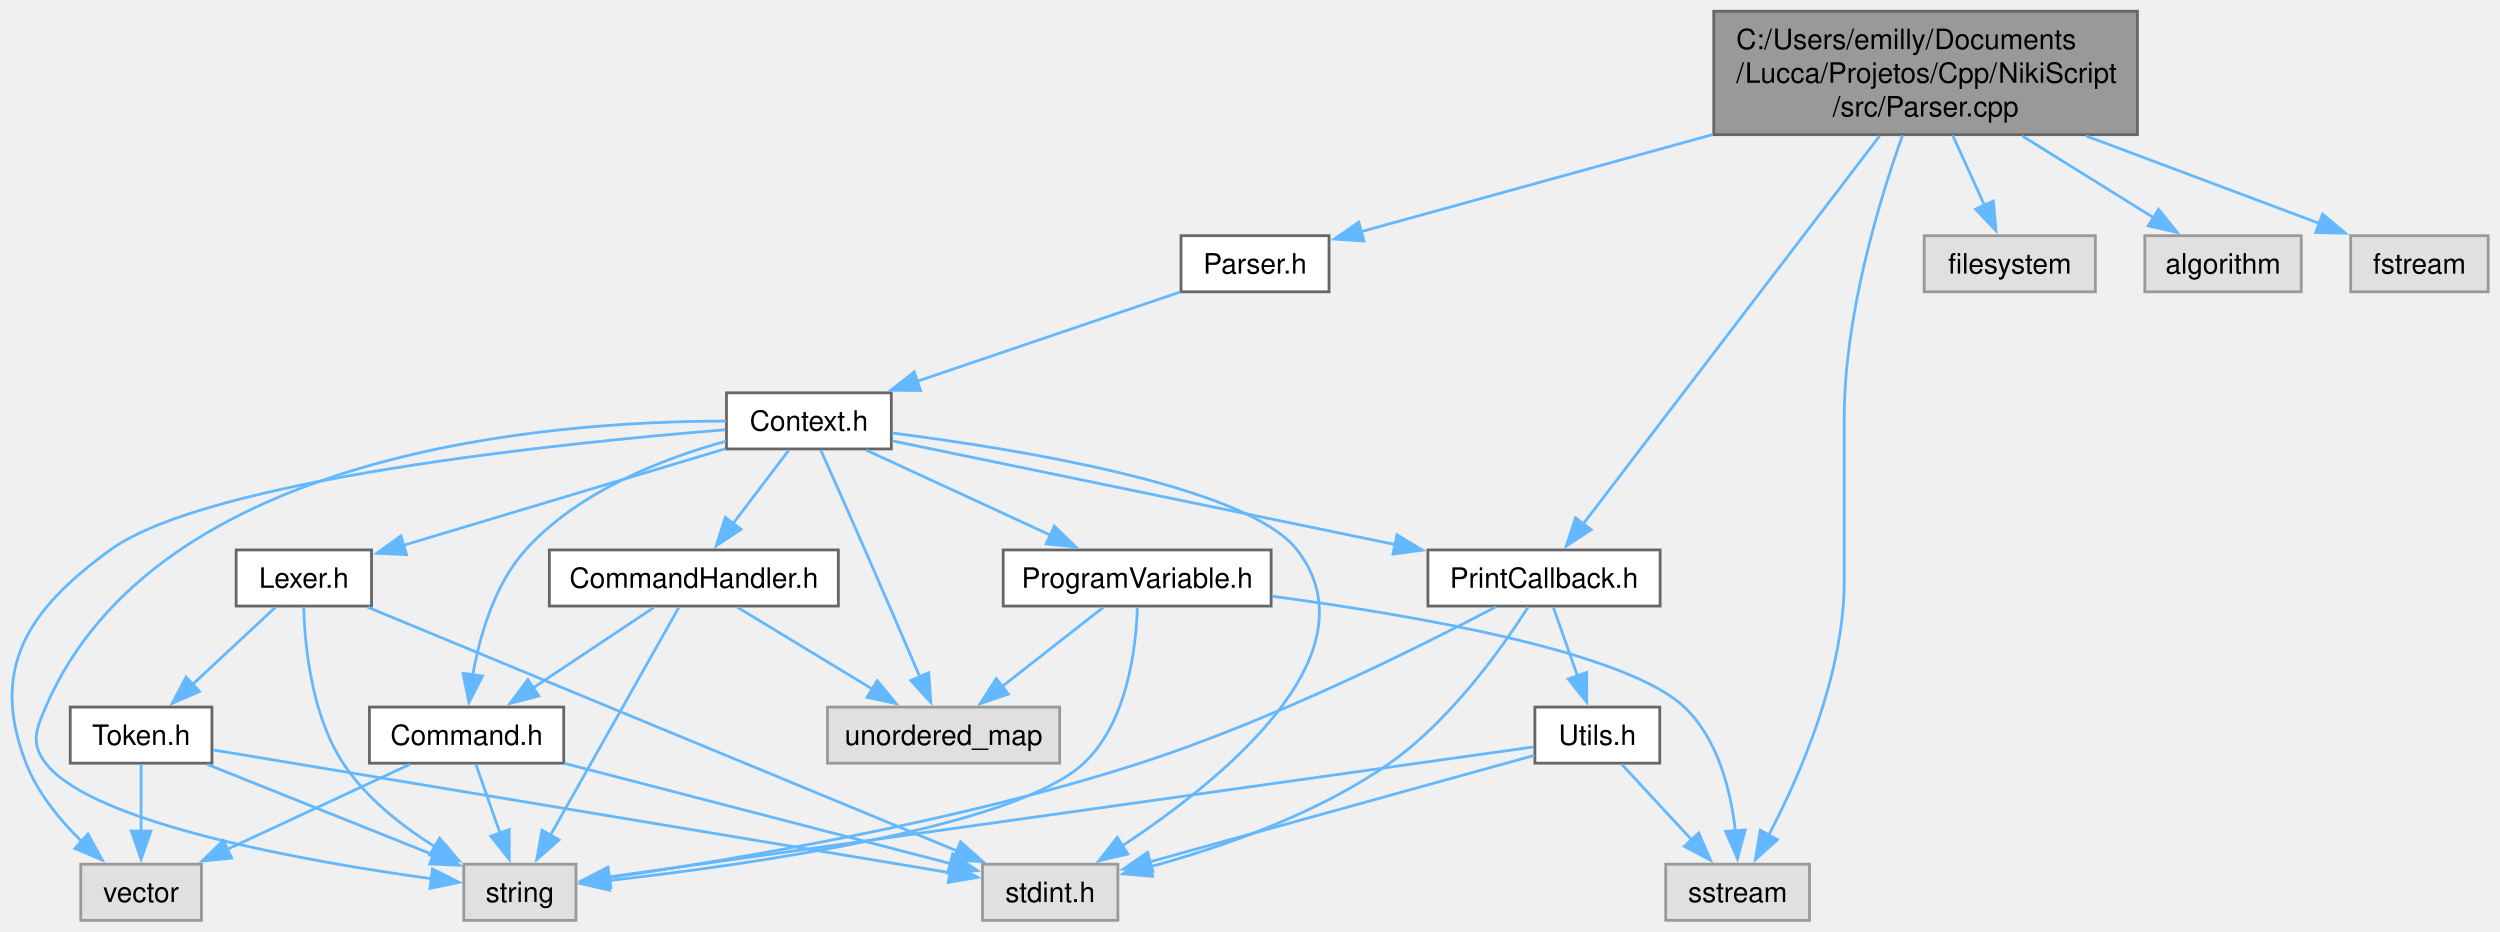
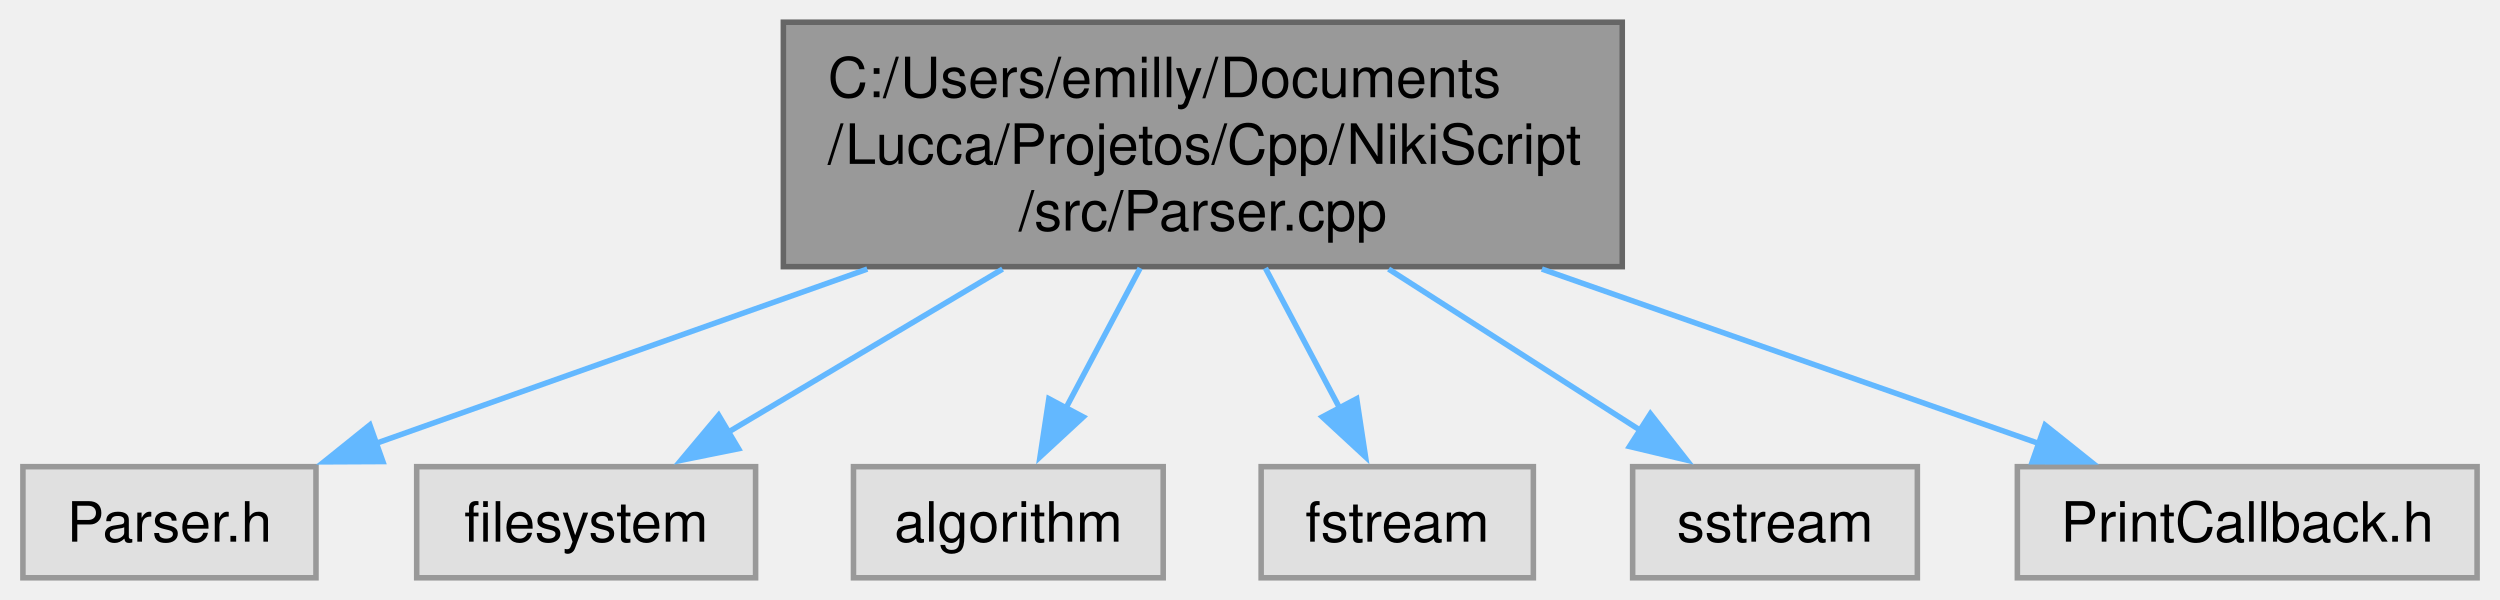
- <svg xmlns="http://www.w3.org/2000/svg" xmlns:xlink="http://www.w3.org/1999/xlink" width="891pt" height="332pt" viewBox="0.00 0.00 890.57 332.00">
-   <g id="graph0" class="graph" transform="scale(1 1) rotate(0) translate(4 328)">
+ <svg xmlns="http://www.w3.org/2000/svg" xmlns:xlink="http://www.w3.org/1999/xlink" width="450pt" height="108pt" viewBox="0.00 0.00 449.75 108.00">
+   <g id="graph0" class="graph" transform="scale(1 1) rotate(0) translate(4 104)">
    <g id="Node000001" class="node">
      <g id="a_Node000001">
        <a xlink:title=" ">
-           <polygon fill="#999999" stroke="#666666" points="757.57,-324 606.57,-324 606.57,-280 757.57,-280 757.57,-324" />
-           <text text-anchor="start" x="614.57" y="-310.5" font-family="Helvetica,sans-Serif" font-size="10.00">C:/Users/emilly/Documents</text>
-           <text text-anchor="start" x="614.57" y="-298.5" font-family="Helvetica,sans-Serif" font-size="10.00">/Lucca/Projetos/Cpp/NikiScript</text>
-           <text text-anchor="middle" x="682.07" y="-286.5" font-family="Helvetica,sans-Serif" font-size="10.00">/src/Parser.cpp</text>
+           <polygon fill="#999999" stroke="#666666" points="287.88,-100 136.88,-100 136.88,-56 287.88,-56 287.88,-100" />
+           <text text-anchor="start" x="144.88" y="-86.5" font-family="Helvetica,sans-Serif" font-size="10.00">C:/Users/emilly/Documents</text>
+           <text text-anchor="start" x="144.88" y="-74.5" font-family="Helvetica,sans-Serif" font-size="10.00">/Lucca/Projetos/Cpp/NikiScript</text>
+           <text text-anchor="middle" x="212.38" y="-62.5" font-family="Helvetica,sans-Serif" font-size="10.00">/src/Parser.cpp</text>
        </a>
      </g>
    </g>
    <g id="Node000002" class="node">
      <g id="a_Node000002">
-         <a xlink:href="_parser_8h.html" target="_top" xlink:title=" ">
-           <polygon fill="white" stroke="#666666" points="469.45,-244 416.7,-244 416.7,-224 469.45,-224 469.45,-244" />
-           <text text-anchor="middle" x="443.07" y="-230.5" font-family="Helvetica,sans-Serif" font-size="10.00">Parser.h</text>
+         <a xlink:title=" ">
+           <polygon fill="#e0e0e0" stroke="#999999" points="52.75,-20 0,-20 0,0 52.75,0 52.75,-20" />
+           <text text-anchor="middle" x="26.38" y="-6.5" font-family="Helvetica,sans-Serif" font-size="10.00">Parser.h</text>
        </a>
      </g>
    </g>
    <g id="edge1_Node000001_Node000002" class="edge">
      <g id="a_edge1_Node000001_Node000002">
        <a xlink:title=" ">
-           <path fill="none" stroke="#63b8ff" d="M606.12,-280.03C564.25,-268.46 514.1,-254.62 480.58,-245.36" />
-           <polygon fill="#63b8ff" stroke="#63b8ff" points="481.92,-242.1 471.35,-242.81 480.05,-248.84 481.92,-242.1" />
-         </a>
-       </g>
-     </g>
-     <g id="Node000010" class="node">
-       <g id="a_Node000010">
-         <a xlink:href="_print_callback_8h.html" target="_top" xlink:title=" ">
-           <polygon fill="white" stroke="#666666" points="587.45,-132 504.7,-132 504.7,-112 587.45,-112 587.45,-132" />
-           <text text-anchor="middle" x="546.07" y="-118.5" font-family="Helvetica,sans-Serif" font-size="10.00">PrintCallback.h</text>
-         </a>
-       </g>
-     </g>
-     <g id="edge37_Node000001_Node000010" class="edge">
-       <g id="a_edge37_Node000001_Node000010">
-         <a xlink:title=" ">
-           <path fill="none" stroke="#63b8ff" d="M665.67,-279.53C638.65,-244.17 585.27,-174.3 559.98,-141.2" />
-           <polygon fill="#63b8ff" stroke="#63b8ff" points="562.87,-139.22 554.01,-133.4 557.3,-143.47 562.87,-139.22" />
-         </a>
-       </g>
-     </g>
-     <g id="Node000012" class="node">
-       <g id="a_Node000012">
-         <a xlink:title=" ">
-           <polygon fill="#e0e0e0" stroke="#999999" points="640.7,-20 589.45,-20 589.45,0 640.7,0 640.7,-20" />
-           <text text-anchor="middle" x="615.07" y="-6.5" font-family="Helvetica,sans-Serif" font-size="10.00">sstream</text>
-         </a>
-       </g>
-     </g>
-     <g id="edge36_Node000001_Node000012" class="edge">
-       <g id="a_edge36_Node000001_Node000012">
-         <a xlink:title=" ">
-           <path fill="none" stroke="#63b8ff" d="M673.84,-279.77C665.26,-255.71 653.07,-215.14 653.07,-179 653.07,-179 653.07,-179 653.07,-121 653.07,-87.77 637.39,-51.85 626.18,-30.4" />
-           <polygon fill="#63b8ff" stroke="#63b8ff" points="629.27,-28.76 621.4,-21.66 623.13,-32.12 629.27,-28.76" />
-         </a>
-       </g>
-     </g>
-     <g id="Node000016" class="node">
-       <g id="a_Node000016">
-         <a xlink:title=" ">
-           <polygon fill="#e0e0e0" stroke="#999999" points="742.57,-244 681.57,-244 681.57,-224 742.57,-224 742.57,-244" />
-           <text text-anchor="middle" x="712.07" y="-230.5" font-family="Helvetica,sans-Serif" font-size="10.00">filesystem</text>
-         </a>
-       </g>
-     </g>
-     <g id="edge33_Node000001_Node000016" class="edge">
-       <g id="a_edge33_Node000001_Node000016">
-         <a xlink:title=" ">
-           <path fill="none" stroke="#63b8ff" d="M691.73,-279.75C695.36,-271.75 699.48,-262.69 703.06,-254.83" />
-           <polygon fill="#63b8ff" stroke="#63b8ff" points="706.21,-256.35 707.16,-245.8 699.84,-253.45 706.21,-256.35" />
-         </a>
-       </g>
-     </g>
-     <g id="Node000017" class="node">
-       <g id="a_Node000017">
-         <a xlink:title=" ">
-           <polygon fill="#e0e0e0" stroke="#999999" points="815.95,-244 760.2,-244 760.2,-224 815.95,-224 815.95,-244" />
-           <text text-anchor="middle" x="788.07" y="-230.5" font-family="Helvetica,sans-Serif" font-size="10.00">algorithm</text>
-         </a>
-       </g>
-     </g>
-     <g id="edge34_Node000001_Node000017" class="edge">
-       <g id="a_edge34_Node000001_Node000017">
-         <a xlink:title=" ">
-           <path fill="none" stroke="#63b8ff" d="M716.49,-279.57C731.86,-270 749.62,-258.94 763.6,-250.24" />
-           <polygon fill="#63b8ff" stroke="#63b8ff" points="765.11,-253.42 771.74,-245.17 761.41,-247.48 765.11,-253.42" />
-         </a>
-       </g>
-     </g>
-     <g id="Node000018" class="node">
-       <g id="a_Node000018">
-         <a xlink:title=" ">
-           <polygon fill="#e0e0e0" stroke="#999999" points="882.57,-244 833.57,-244 833.57,-224 882.57,-224 882.57,-244" />
-           <text text-anchor="middle" x="858.07" y="-230.5" font-family="Helvetica,sans-Serif" font-size="10.00">fstream</text>
-         </a>
-       </g>
-     </g>
-     <g id="edge35_Node000001_Node000018" class="edge">
-       <g id="a_edge35_Node000001_Node000018">
-         <a xlink:title=" ">
-           <path fill="none" stroke="#63b8ff" d="M739.21,-279.57C766.59,-269.3 798.54,-257.32 822.41,-248.37" />
-           <polygon fill="#63b8ff" stroke="#63b8ff" points="823.55,-251.69 831.68,-244.9 821.09,-245.13 823.55,-251.69" />
+           <path fill="none" stroke="#63b8ff" d="M151.99,-55.57C122.79,-45.21 88.68,-33.11 63.38,-24.13" />
+           <polygon fill="#63b8ff" stroke="#63b8ff" points="64.79,-20.92 54.19,-20.87 62.45,-27.51 64.79,-20.92" />
        </a>
      </g>
    </g>
    <g id="Node000003" class="node">
      <g id="a_Node000003">
-         <a xlink:href="_context_8h.html" target="_top" xlink:title=" ">
-           <polygon fill="white" stroke="#666666" points="313.45,-188 254.7,-188 254.7,-168 313.45,-168 313.45,-188" />
-           <text text-anchor="middle" x="284.07" y="-174.5" font-family="Helvetica,sans-Serif" font-size="10.00">Context.h</text>
+         <a xlink:title=" ">
+           <polygon fill="#e0e0e0" stroke="#999999" points="131.88,-20 70.88,-20 70.88,0 131.88,0 131.88,-20" />
+           <text text-anchor="middle" x="101.38" y="-6.5" font-family="Helvetica,sans-Serif" font-size="10.00">filesystem</text>
        </a>
      </g>
    </g>
-     <g id="edge2_Node000002_Node000003" class="edge">
-       <g id="a_edge2_Node000002_Node000003">
+     <g id="edge2_Node000001_Node000003" class="edge">
+       <g id="a_edge2_Node000001_Node000003">
        <a xlink:title=" ">
-           <path fill="none" stroke="#63b8ff" d="M416.46,-223.96C390.75,-215.23 351.53,-201.91 322.44,-192.03" />
-           <polygon fill="#63b8ff" stroke="#63b8ff" points="323.87,-188.82 313.27,-188.92 321.62,-195.45 323.87,-188.82" />
+           <path fill="none" stroke="#63b8ff" d="M176.34,-55.57C160.24,-46 141.64,-34.94 127,-26.24" />
+           <polygon fill="#63b8ff" stroke="#63b8ff" points="128.81,-23.24 118.43,-21.14 125.23,-29.26 128.81,-23.24" />
        </a>
      </g>
    </g>
    <g id="Node000004" class="node">
      <g id="a_Node000004">
        <a xlink:title=" ">
-           <polygon fill="#e0e0e0" stroke="#999999" points="67.57,-20 24.57,-20 24.57,0 67.57,0 67.57,-20" />
-           <text text-anchor="middle" x="46.07" y="-6.5" font-family="Helvetica,sans-Serif" font-size="10.00">vector</text>
+           <polygon fill="#e0e0e0" stroke="#999999" points="205.25,-20 149.5,-20 149.5,0 205.25,0 205.25,-20" />
+           <text text-anchor="middle" x="177.38" y="-6.5" font-family="Helvetica,sans-Serif" font-size="10.00">algorithm</text>
        </a>
      </g>
    </g>
-     <g id="edge3_Node000003_Node000004" class="edge">
-       <g id="a_edge3_Node000003_Node000004">
+     <g id="edge3_Node000001_Node000004" class="edge">
+       <g id="a_edge3_Node000001_Node000004">
        <a xlink:title=" ">
-           <path fill="none" stroke="#63b8ff" d="M254.3,-174.84C196.05,-170.12 69.71,-157.2 35.07,-132 5.7,-110.64 -8.04,-89.86 5.07,-56 9.17,-45.4 17.07,-35.77 24.84,-28.16" />
-           <polygon fill="#63b8ff" stroke="#63b8ff" points="27.14,-30.79 32.23,-21.49 22.46,-25.59 27.14,-30.79" />
+           <path fill="none" stroke="#63b8ff" d="M201.11,-55.75C196.82,-47.66 191.95,-38.48 187.74,-30.55" />
+           <polygon fill="#63b8ff" stroke="#63b8ff" points="190.86,-28.95 183.08,-21.76 184.67,-32.23 190.86,-28.95" />
        </a>
      </g>
    </g>
    <g id="Node000005" class="node">
      <g id="a_Node000005">
        <a xlink:title=" ">
-           <polygon fill="#e0e0e0" stroke="#999999" points="394.2,-20 345.95,-20 345.95,0 394.2,0 394.2,-20" />
-           <text text-anchor="middle" x="370.07" y="-6.5" font-family="Helvetica,sans-Serif" font-size="10.00">stdint.h</text>
+           <polygon fill="#e0e0e0" stroke="#999999" points="271.88,-20 222.88,-20 222.88,0 271.88,0 271.88,-20" />
+           <text text-anchor="middle" x="247.38" y="-6.5" font-family="Helvetica,sans-Serif" font-size="10.00">fstream</text>
        </a>
      </g>
    </g>
-     <g id="edge4_Node000003_Node000005" class="edge">
-       <g id="a_edge4_Node000003_Node000005">
+     <g id="edge4_Node000001_Node000005" class="edge">
+       <g id="a_edge4_Node000001_Node000005">
        <a xlink:title=" ">
-           <path fill="none" stroke="#63b8ff" d="M313.82,-173.66C358.74,-167.94 440.54,-154.64 458.07,-132 486.92,-94.74 430.67,-49.51 395.46,-26.33" />
-           <polygon fill="#63b8ff" stroke="#63b8ff" points="397.76,-23.65 387.45,-21.22 393.99,-29.55 397.76,-23.65" />
+           <path fill="none" stroke="#63b8ff" d="M223.64,-55.75C227.93,-47.66 232.8,-38.48 237.01,-30.55" />
+           <polygon fill="#63b8ff" stroke="#63b8ff" points="240.08,-32.23 241.67,-21.76 233.89,-28.95 240.08,-32.23" />
        </a>
      </g>
    </g>
    <g id="Node000006" class="node">
      <g id="a_Node000006">
        <a xlink:title=" ">
-           <polygon fill="#e0e0e0" stroke="#999999" points="201.07,-20 161.07,-20 161.07,0 201.07,0 201.07,-20" />
-           <text text-anchor="middle" x="181.07" y="-6.5" font-family="Helvetica,sans-Serif" font-size="10.00">string</text>
+           <polygon fill="#e0e0e0" stroke="#999999" points="341,-20 289.75,-20 289.75,0 341,0 341,-20" />
+           <text text-anchor="middle" x="315.38" y="-6.5" font-family="Helvetica,sans-Serif" font-size="10.00">sstream</text>
        </a>
      </g>
    </g>
-     <g id="edge5_Node000003_Node000006" class="edge">
-       <g id="a_edge5_Node000003_Node000006">
+     <g id="edge5_Node000001_Node000006" class="edge">
+       <g id="a_edge5_Node000001_Node000006">
        <a xlink:title=" ">
-           <path fill="none" stroke="#63b8ff" d="M254.57,-177.91C192.62,-177.94 51.44,-167.64 12.07,-76 8.56,-67.83 6.65,-63.05 12.07,-56 28.72,-34.33 105.51,-20.89 149.63,-14.81" />
-           <polygon fill="#63b8ff" stroke="#63b8ff" points="149.92,-18.31 159.37,-13.53 149,-11.37 149.92,-18.31" />
+           <path fill="none" stroke="#63b8ff" d="M245.82,-55.57C260.61,-46.09 277.68,-35.16 291.2,-26.49" />
+           <polygon fill="#63b8ff" stroke="#63b8ff" points="292.95,-29.52 299.49,-21.18 289.18,-23.63 292.95,-29.52" />
        </a>
      </g>
    </g>
    <g id="Node000007" class="node">
      <g id="a_Node000007">
        <a xlink:title=" ">
-           <polygon fill="#e0e0e0" stroke="#999999" points="373.45,-76 290.7,-76 290.7,-56 373.45,-56 373.45,-76" />
-           <text text-anchor="middle" x="332.07" y="-62.5" font-family="Helvetica,sans-Serif" font-size="10.00">unordered_map</text>
+           <polygon fill="#e0e0e0" stroke="#999999" points="441.75,-20 359,-20 359,0 441.75,0 441.75,-20" />
+           <text text-anchor="middle" x="400.38" y="-6.5" font-family="Helvetica,sans-Serif" font-size="10.00">PrintCallback.h</text>
        </a>
      </g>
    </g>
-     <g id="edge6_Node000003_Node000007" class="edge">
-       <g id="a_edge6_Node000003_Node000007">
+     <g id="edge6_Node000001_Node000007" class="edge">
+       <g id="a_edge6_Node000001_Node000007">
        <a xlink:title=" ">
-           <path fill="none" stroke="#63b8ff" d="M288.24,-167.71C292.31,-158.62 298.66,-144.38 304.07,-132 310.71,-116.83 318.12,-99.62 323.64,-86.72" />
-           <polygon fill="#63b8ff" stroke="#63b8ff" points="326.8,-88.23 327.52,-77.66 320.37,-85.48 326.8,-88.23" />
-         </a>
-       </g>
-     </g>
-     <g id="Node000008" class="node">
-       <g id="a_Node000008">
-         <a xlink:href="_command_8h.html" target="_top" xlink:title=" ">
-           <polygon fill="white" stroke="#666666" points="196.7,-76 127.45,-76 127.45,-56 196.7,-56 196.7,-76" />
-           <text text-anchor="middle" x="162.07" y="-62.5" font-family="Helvetica,sans-Serif" font-size="10.00">Command.h</text>
-         </a>
-       </g>
-     </g>
-     <g id="edge7_Node000003_Node000008" class="edge">
-       <g id="a_edge7_Node000003_Node000008">
-         <a xlink:title=" ">
-           <path fill="none" stroke="#63b8ff" d="M254.53,-170.76C232.02,-164.55 201.8,-152.85 183.07,-132 171.91,-119.58 166.68,-101.17 164.22,-87.11" />
-           <polygon fill="#63b8ff" stroke="#63b8ff" points="167.75,-87.05 162.91,-77.63 160.81,-88.01 167.75,-87.05" />
-         </a>
-       </g>
-     </g>
-     <g id="Node000009" class="node">
-       <g id="a_Node000009">
-         <a xlink:href="_command_handler_8h.html" target="_top" xlink:title=" ">
-           <polygon fill="white" stroke="#666666" points="294.57,-132 191.57,-132 191.57,-112 294.57,-112 294.57,-132" />
-           <text text-anchor="middle" x="243.07" y="-118.5" font-family="Helvetica,sans-Serif" font-size="10.00">CommandHandler.h</text>
-         </a>
-       </g>
-     </g>
-     <g id="edge11_Node000003_Node000009" class="edge">
-       <g id="a_edge11_Node000003_Node000009">
-         <a xlink:title=" ">
-           <path fill="none" stroke="#63b8ff" d="M276.93,-167.59C271.46,-160.39 263.75,-150.23 257.06,-141.43" />
-           <polygon fill="#63b8ff" stroke="#63b8ff" points="259.88,-139.35 251.05,-133.5 254.31,-143.58 259.88,-139.35" />
-         </a>
-       </g>
-     </g>
-     <g id="edge15_Node000003_Node000010" class="edge">
-       <g id="a_edge15_Node000003_Node000010">
-         <a xlink:title=" ">
-           <path fill="none" stroke="#63b8ff" d="M313.87,-170.86C357.45,-161.88 439.22,-145.02 493.16,-133.9" />
-           <polygon fill="#63b8ff" stroke="#63b8ff" points="493.66,-137.38 502.75,-131.93 492.24,-130.52 493.66,-137.38" />
-         </a>
-       </g>
-     </g>
-     <g id="Node000013" class="node">
-       <g id="a_Node000013">
-         <a xlink:href="_program_variable_8h.html" target="_top" xlink:title=" ">
-           <polygon fill="white" stroke="#666666" points="448.82,-132 353.32,-132 353.32,-112 448.82,-112 448.82,-132" />
-           <text text-anchor="middle" x="401.07" y="-118.5" font-family="Helvetica,sans-Serif" font-size="10.00">ProgramVariable.h</text>
-         </a>
-       </g>
-     </g>
-     <g id="edge22_Node000003_Node000013" class="edge">
-       <g id="a_edge22_Node000003_Node000013">
-         <a xlink:title=" ">
-           <path fill="none" stroke="#63b8ff" d="M304.45,-167.59C322.63,-159.21 349.5,-146.8 370.29,-137.21" />
-           <polygon fill="#63b8ff" stroke="#63b8ff" points="371.54,-140.48 379.16,-133.11 368.61,-134.13 371.54,-140.48" />
-         </a>
-       </g>
-     </g>
-     <g id="Node000014" class="node">
-       <g id="a_Node000014">
-         <a xlink:href="_lexer_8h.html" target="_top" xlink:title=" ">
-           <polygon fill="white" stroke="#666666" points="128.2,-132 79.95,-132 79.95,-112 128.2,-112 128.2,-132" />
-           <text text-anchor="middle" x="104.07" y="-118.5" font-family="Helvetica,sans-Serif" font-size="10.00">Lexer.h</text>
-         </a>
-       </g>
-     </g>
-     <g id="edge26_Node000003_Node000014" class="edge">
-       <g id="a_edge26_Node000003_Node000014">
-         <a xlink:title=" ">
-           <path fill="none" stroke="#63b8ff" d="M254.35,-168.08C222.77,-158.61 172.87,-143.64 139.33,-133.58" />
-           <polygon fill="#63b8ff" stroke="#63b8ff" points="140.66,-130.32 130.08,-130.8 138.65,-137.03 140.66,-130.32" />
-         </a>
-       </g>
-     </g>
-     <g id="edge8_Node000008_Node000004" class="edge">
-       <g id="a_edge8_Node000008_Node000004">
-         <a xlink:title=" ">
-           <path fill="none" stroke="#63b8ff" d="M141.87,-55.59C123.85,-47.21 97.2,-34.8 76.59,-25.21" />
-           <polygon fill="#63b8ff" stroke="#63b8ff" points="78.35,-22.17 67.81,-21.12 75.4,-28.51 78.35,-22.17" />
-         </a>
-       </g>
-     </g>
-     <g id="edge10_Node000008_Node000005" class="edge">
-       <g id="a_edge10_Node000008_Node000005">
-         <a xlink:title=" ">
-           <path fill="none" stroke="#63b8ff" d="M196.89,-55.96C235.2,-46.01 296.44,-30.12 334.9,-20.13" />
-           <polygon fill="#63b8ff" stroke="#63b8ff" points="335.31,-23.64 344.11,-17.74 333.55,-16.86 335.31,-23.64" />
-         </a>
-       </g>
-     </g>
-     <g id="edge9_Node000008_Node000006" class="edge">
-       <g id="a_edge9_Node000008_Node000006">
-         <a xlink:title=" ">
-           <path fill="none" stroke="#63b8ff" d="M165.38,-55.59C167.75,-48.86 171.03,-39.53 173.98,-31.15" />
-           <polygon fill="#63b8ff" stroke="#63b8ff" points="177.28,-32.32 177.3,-21.73 170.68,-30 177.28,-32.32" />
-         </a>
-       </g>
-     </g>
-     <g id="edge13_Node000009_Node000006" class="edge">
-       <g id="a_edge13_Node000009_Node000006">
-         <a xlink:title=" ">
-           <path fill="none" stroke="#63b8ff" d="M237.78,-111.62C227.67,-93.68 205.4,-54.17 191.97,-30.35" />
-           <polygon fill="#63b8ff" stroke="#63b8ff" points="195.05,-28.67 187.09,-21.67 188.95,-32.1 195.05,-28.67" />
-         </a>
-       </g>
-     </g>
-     <g id="edge12_Node000009_Node000007" class="edge">
-       <g id="a_edge12_Node000009_Node000007">
-         <a xlink:title=" ">
-           <path fill="none" stroke="#63b8ff" d="M258.57,-111.59C271.89,-103.51 291.35,-91.71 306.9,-82.27" />
-           <polygon fill="#63b8ff" stroke="#63b8ff" points="308.42,-85.44 315.15,-77.26 304.79,-79.46 308.42,-85.44" />
-         </a>
-       </g>
-     </g>
-     <g id="edge14_Node000009_Node000008" class="edge">
-       <g id="a_edge14_Node000009_Node000008">
-         <a xlink:title=" ">
-           <path fill="none" stroke="#63b8ff" d="M228.96,-111.59C217.07,-103.67 199.81,-92.16 185.79,-82.82" />
-           <polygon fill="#63b8ff" stroke="#63b8ff" points="187.81,-79.95 177.55,-77.32 183.93,-85.78 187.81,-79.95" />
-         </a>
-       </g>
-     </g>
-     <g id="edge16_Node000010_Node000005" class="edge">
-       <g id="a_edge16_Node000010_Node000005">
-         <a xlink:title=" ">
-           <path fill="none" stroke="#63b8ff" d="M540.46,-111.72C531.6,-97.79 513.09,-71.46 491.07,-56 465.15,-37.79 430.96,-25.97 405.54,-19.04" />
-           <polygon fill="#63b8ff" stroke="#63b8ff" points="406.56,-15.69 396,-16.57 404.81,-22.46 406.56,-15.69" />
-         </a>
-       </g>
-     </g>
-     <g id="edge17_Node000010_Node000006" class="edge">
-       <g id="a_edge17_Node000010_Node000006">
-         <a xlink:title=" ">
-           <path fill="none" stroke="#63b8ff" d="M528.84,-111.69C502.32,-97.72 449.57,-71.34 402.07,-56 336.34,-34.77 256.25,-21.43 212.81,-15.19" />
-           <polygon fill="#63b8ff" stroke="#63b8ff" points="213.46,-11.74 203.07,-13.82 212.49,-18.68 213.46,-11.74" />
-         </a>
-       </g>
-     </g>
-     <g id="Node000011" class="node">
-       <g id="a_Node000011">
-         <a xlink:href="_utils_8h.html" target="_top" xlink:title=" ">
-           <polygon fill="white" stroke="#666666" points="587.32,-76 542.82,-76 542.82,-56 587.32,-56 587.32,-76" />
-           <text text-anchor="middle" x="565.07" y="-62.5" font-family="Helvetica,sans-Serif" font-size="10.00">Utils.h</text>
-         </a>
-       </g>
-     </g>
-     <g id="edge18_Node000010_Node000011" class="edge">
-       <g id="a_edge18_Node000010_Node000011">
-         <a xlink:title=" ">
-           <path fill="none" stroke="#63b8ff" d="M549.38,-111.59C551.75,-104.86 555.03,-95.53 557.98,-87.15" />
-           <polygon fill="#63b8ff" stroke="#63b8ff" points="561.28,-88.32 561.3,-77.73 554.68,-86 561.28,-88.32" />
-         </a>
-       </g>
-     </g>
-     <g id="edge19_Node000011_Node000005" class="edge">
-       <g id="a_edge19_Node000011_Node000005">
-         <a xlink:title=" ">
-           <path fill="none" stroke="#63b8ff" d="M542.7,-58.81C509.19,-49.53 445.65,-31.93 405.71,-20.87" />
-           <polygon fill="#63b8ff" stroke="#63b8ff" points="406.65,-17.5 396.08,-18.2 404.78,-24.24 406.65,-17.5" />
-         </a>
-       </g>
-     </g>
-     <g id="edge20_Node000011_Node000006" class="edge">
-       <g id="a_edge20_Node000011_Node000006">
-         <a xlink:title=" ">
-           <path fill="none" stroke="#63b8ff" d="M542.48,-61.82C477.17,-52.64 287.95,-26.03 212.59,-15.43" />
-           <polygon fill="#63b8ff" stroke="#63b8ff" points="213.4,-12.01 203.01,-14.08 212.42,-18.94 213.4,-12.01" />
-         </a>
-       </g>
-     </g>
-     <g id="edge21_Node000011_Node000012" class="edge">
-       <g id="a_edge21_Node000011_Node000012">
-         <a xlink:title=" ">
-           <path fill="none" stroke="#63b8ff" d="M573.78,-55.59C580.66,-48.16 590.46,-37.58 598.79,-28.58" />
-           <polygon fill="#63b8ff" stroke="#63b8ff" points="601.21,-31.12 605.43,-21.41 596.07,-26.37 601.21,-31.12" />
-         </a>
-       </g>
-     </g>
-     <g id="edge23_Node000013_Node000006" class="edge">
-       <g id="a_edge23_Node000013_Node000006">
-         <a xlink:title=" ">
-           <path fill="none" stroke="#63b8ff" d="M401.14,-111.52C400.7,-97.32 397.68,-70.64 382.07,-56 357.8,-33.24 262.61,-19.79 212.43,-14.14" />
-           <polygon fill="#63b8ff" stroke="#63b8ff" points="213.11,-10.7 202.79,-13.1 212.36,-17.66 213.11,-10.7" />
-         </a>
-       </g>
-     </g>
-     <g id="edge25_Node000013_Node000007" class="edge">
-       <g id="a_edge25_Node000013_Node000007">
-         <a xlink:title=" ">
-           <path fill="none" stroke="#63b8ff" d="M389.05,-111.59C379.06,-103.77 364.61,-92.46 352.76,-83.19" />
-           <polygon fill="#63b8ff" stroke="#63b8ff" points="355.18,-80.64 345.14,-77.23 350.86,-86.15 355.18,-80.64" />
-         </a>
-       </g>
-     </g>
-     <g id="edge24_Node000013_Node000012" class="edge">
-       <g id="a_edge24_Node000013_Node000012">
-         <a xlink:title=" ">
-           <path fill="none" stroke="#63b8ff" d="M449.11,-115.5C499.79,-108.76 575.16,-95.74 596.07,-76 608.11,-64.64 612.65,-46.12 614.3,-31.75" />
-           <polygon fill="#63b8ff" stroke="#63b8ff" points="617.78,-32.21 615.02,-21.98 610.8,-31.7 617.78,-32.21" />
-         </a>
-       </g>
-     </g>
-     <g id="edge27_Node000014_Node000005" class="edge">
-       <g id="a_edge27_Node000014_Node000005">
-         <a xlink:title=" ">
-           <path fill="none" stroke="#63b8ff" d="M126.75,-111.62C173.77,-92.18 282.04,-47.4 336.91,-24.71" />
-           <polygon fill="#63b8ff" stroke="#63b8ff" points="338.15,-27.99 346.05,-20.93 335.47,-21.52 338.15,-27.99" />
-         </a>
-       </g>
-     </g>
-     <g id="edge28_Node000014_Node000006" class="edge">
-       <g id="a_edge28_Node000014_Node000006">
-         <a xlink:title=" ">
-           <path fill="none" stroke="#63b8ff" d="M104.02,-111.81C104.37,-98.45 106.66,-73.36 118.07,-56 126.2,-43.63 139,-33.57 150.94,-26.13" />
-           <polygon fill="#63b8ff" stroke="#63b8ff" points="152.45,-29.3 159.34,-21.25 148.94,-23.24 152.45,-29.3" />
-         </a>
-       </g>
-     </g>
-     <g id="Node000015" class="node">
-       <g id="a_Node000015">
-         <a xlink:href="_token_8h.html" target="_top" xlink:title=" ">
-           <polygon fill="white" stroke="#666666" points="71.32,-76 20.82,-76 20.82,-56 71.32,-56 71.32,-76" />
-           <text text-anchor="middle" x="46.07" y="-62.5" font-family="Helvetica,sans-Serif" font-size="10.00">Token.h</text>
-         </a>
-       </g>
-     </g>
-     <g id="edge29_Node000014_Node000015" class="edge">
-       <g id="a_edge29_Node000014_Node000015">
-         <a xlink:title=" ">
-           <path fill="none" stroke="#63b8ff" d="M93.97,-111.59C85.82,-104.01 74.14,-93.13 64.36,-84.02" />
-           <polygon fill="#63b8ff" stroke="#63b8ff" points="66.87,-81.58 57.17,-77.33 62.1,-86.71 66.87,-81.58" />
-         </a>
-       </g>
-     </g>
-     <g id="edge32_Node000015_Node000004" class="edge">
-       <g id="a_edge32_Node000015_Node000004">
-         <a xlink:title=" ">
-           <path fill="none" stroke="#63b8ff" d="M46.07,-55.59C46.07,-49.01 46.07,-39.96 46.07,-31.73" />
-           <polygon fill="#63b8ff" stroke="#63b8ff" points="49.57,-31.81 46.07,-21.81 42.57,-31.81 49.57,-31.81" />
-         </a>
-       </g>
-     </g>
-     <g id="edge30_Node000015_Node000005" class="edge">
-       <g id="a_edge30_Node000015_Node000005">
-         <a xlink:title=" ">
-           <path fill="none" stroke="#63b8ff" d="M71.77,-60.72C129.37,-51.12 268.95,-27.85 334.69,-16.9" />
-           <polygon fill="#63b8ff" stroke="#63b8ff" points="334.92,-20.41 344.21,-15.31 333.77,-13.5 334.92,-20.41" />
-         </a>
-       </g>
-     </g>
-     <g id="edge31_Node000015_Node000006" class="edge">
-       <g id="a_edge31_Node000015_Node000006">
-         <a xlink:title=" ">
-           <path fill="none" stroke="#63b8ff" d="M69.59,-55.59C91.99,-46.63 125.85,-33.09 150.37,-23.28" />
-           <polygon fill="#63b8ff" stroke="#63b8ff" points="151.52,-26.59 159.5,-19.63 148.92,-20.09 151.52,-26.59" />
+           <path fill="none" stroke="#63b8ff" d="M273.41,-55.57C302.93,-45.21 337.4,-33.11 362.98,-24.13" />
+           <polygon fill="#63b8ff" stroke="#63b8ff" points="363.99,-27.48 372.27,-20.87 361.68,-20.88 363.99,-27.48" />
        </a>
      </g>
    </g>
  </g>
</svg>
